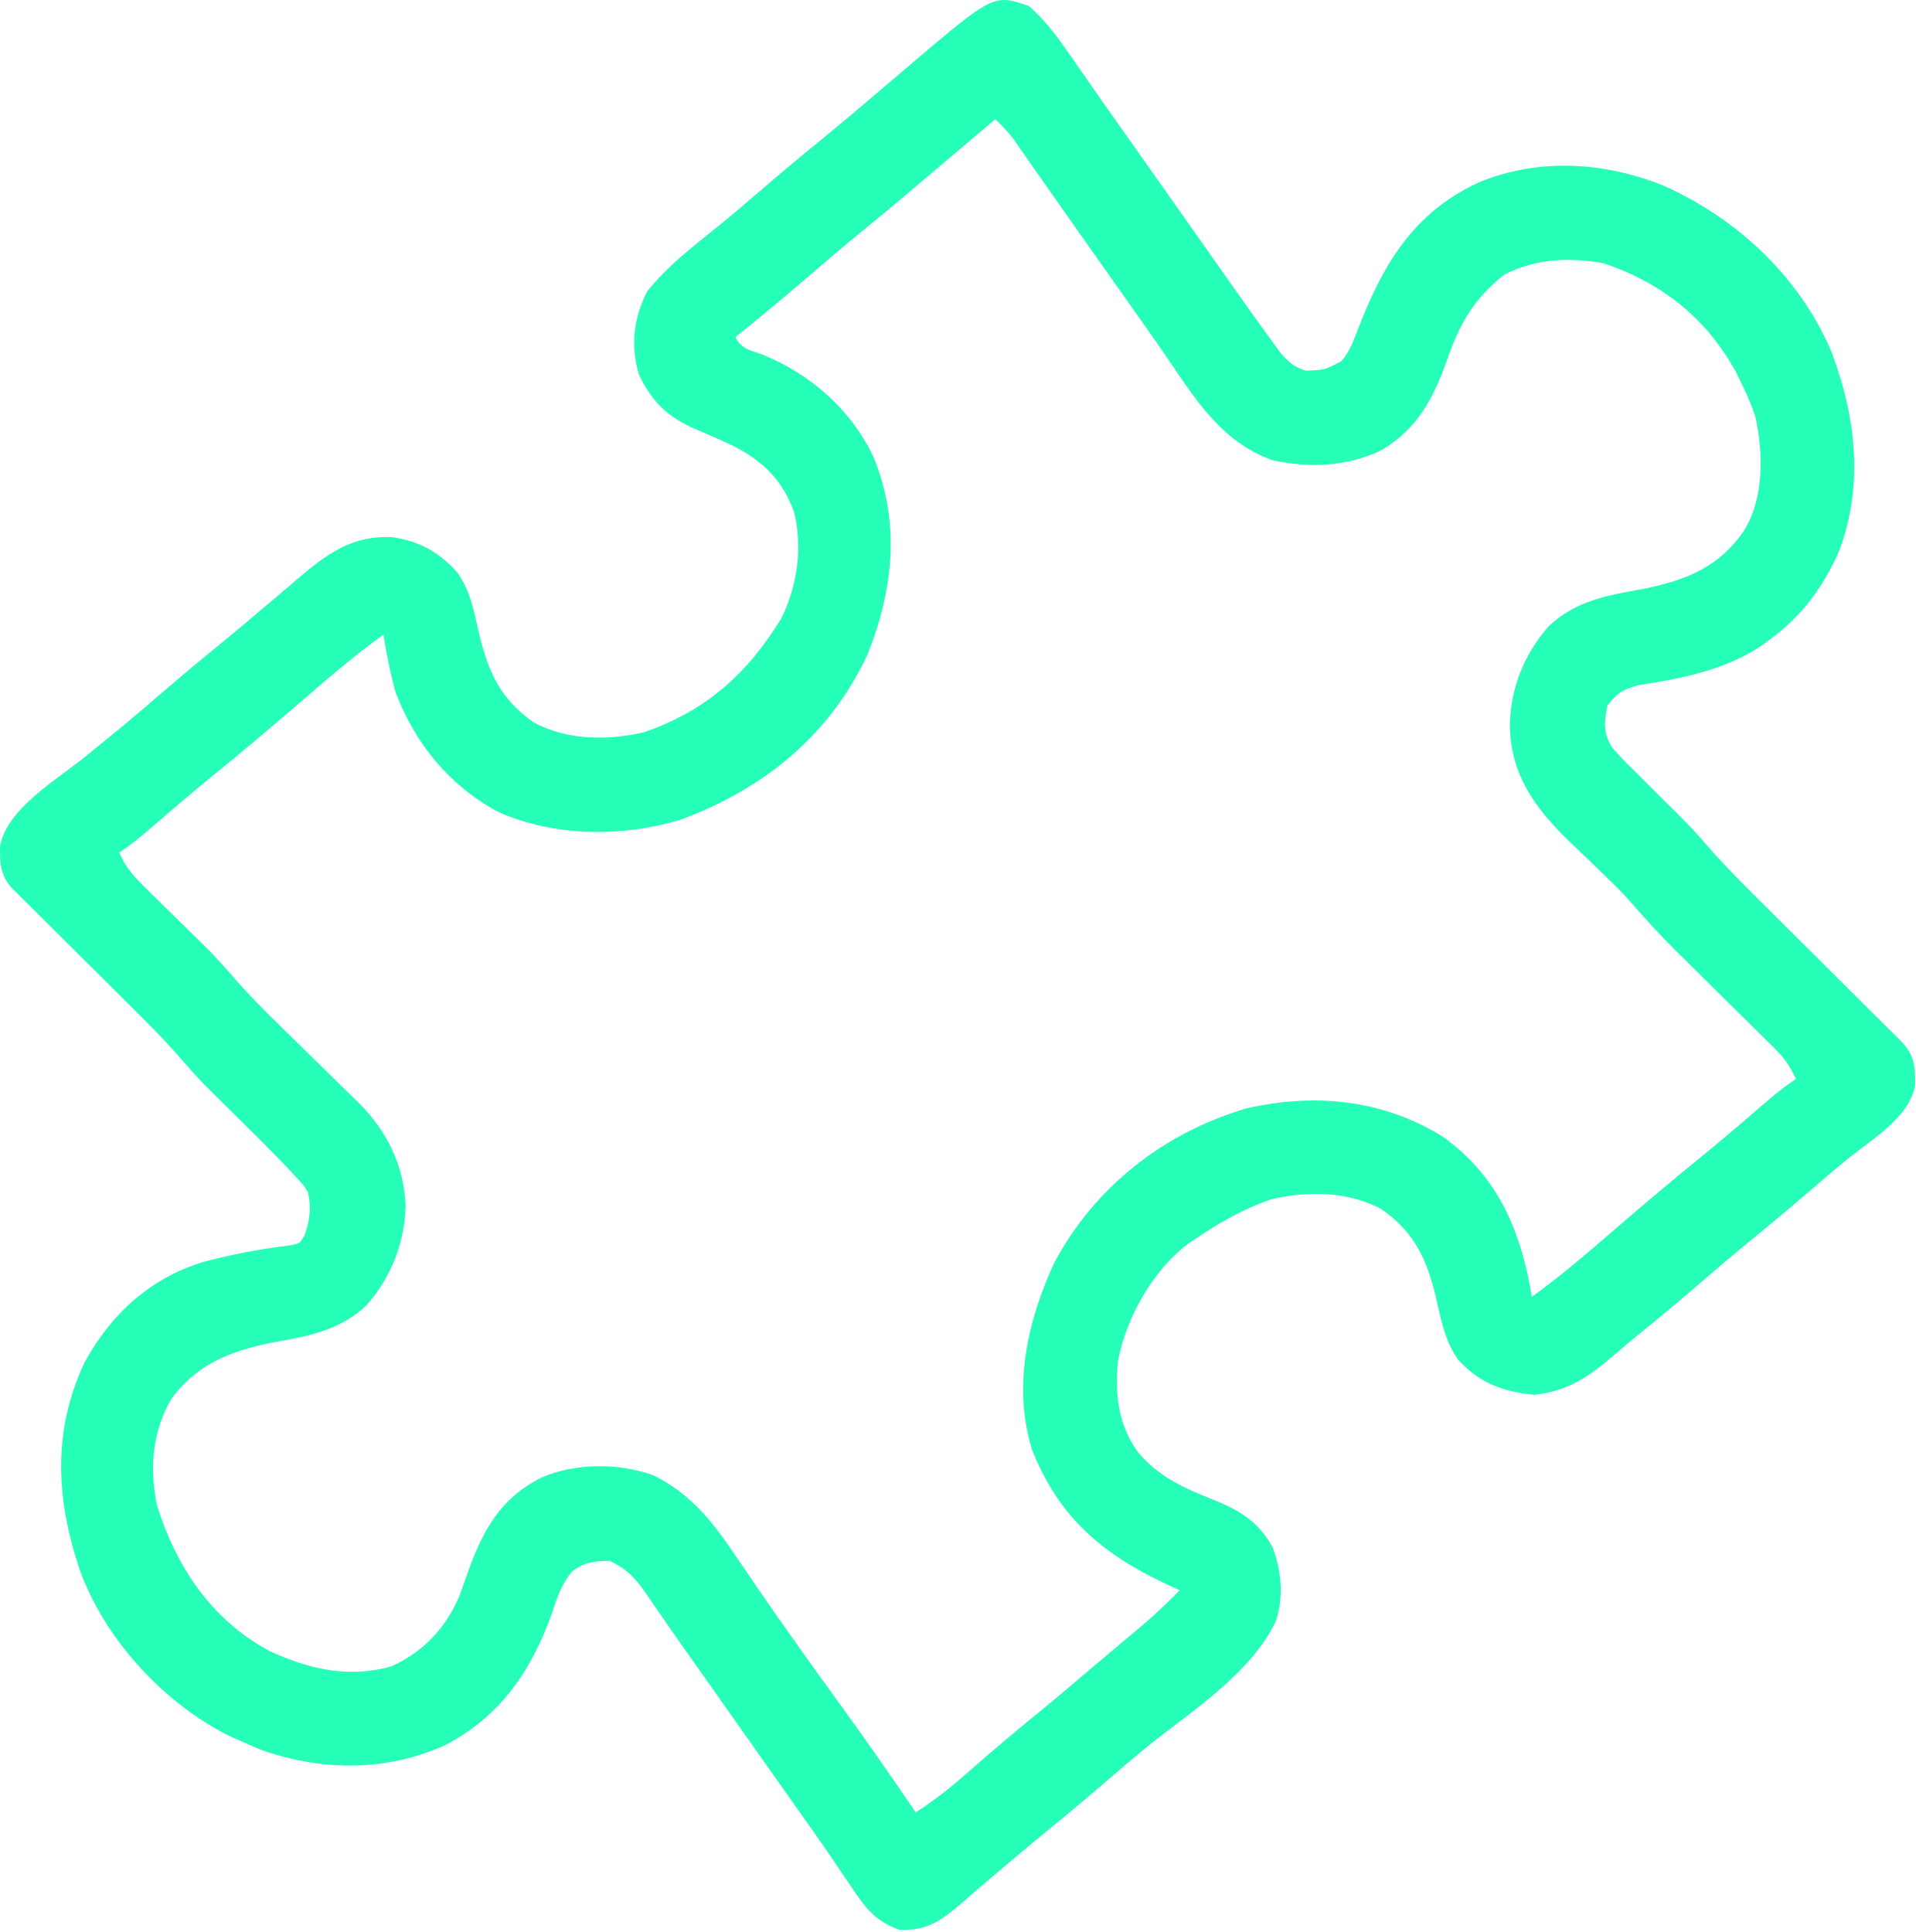
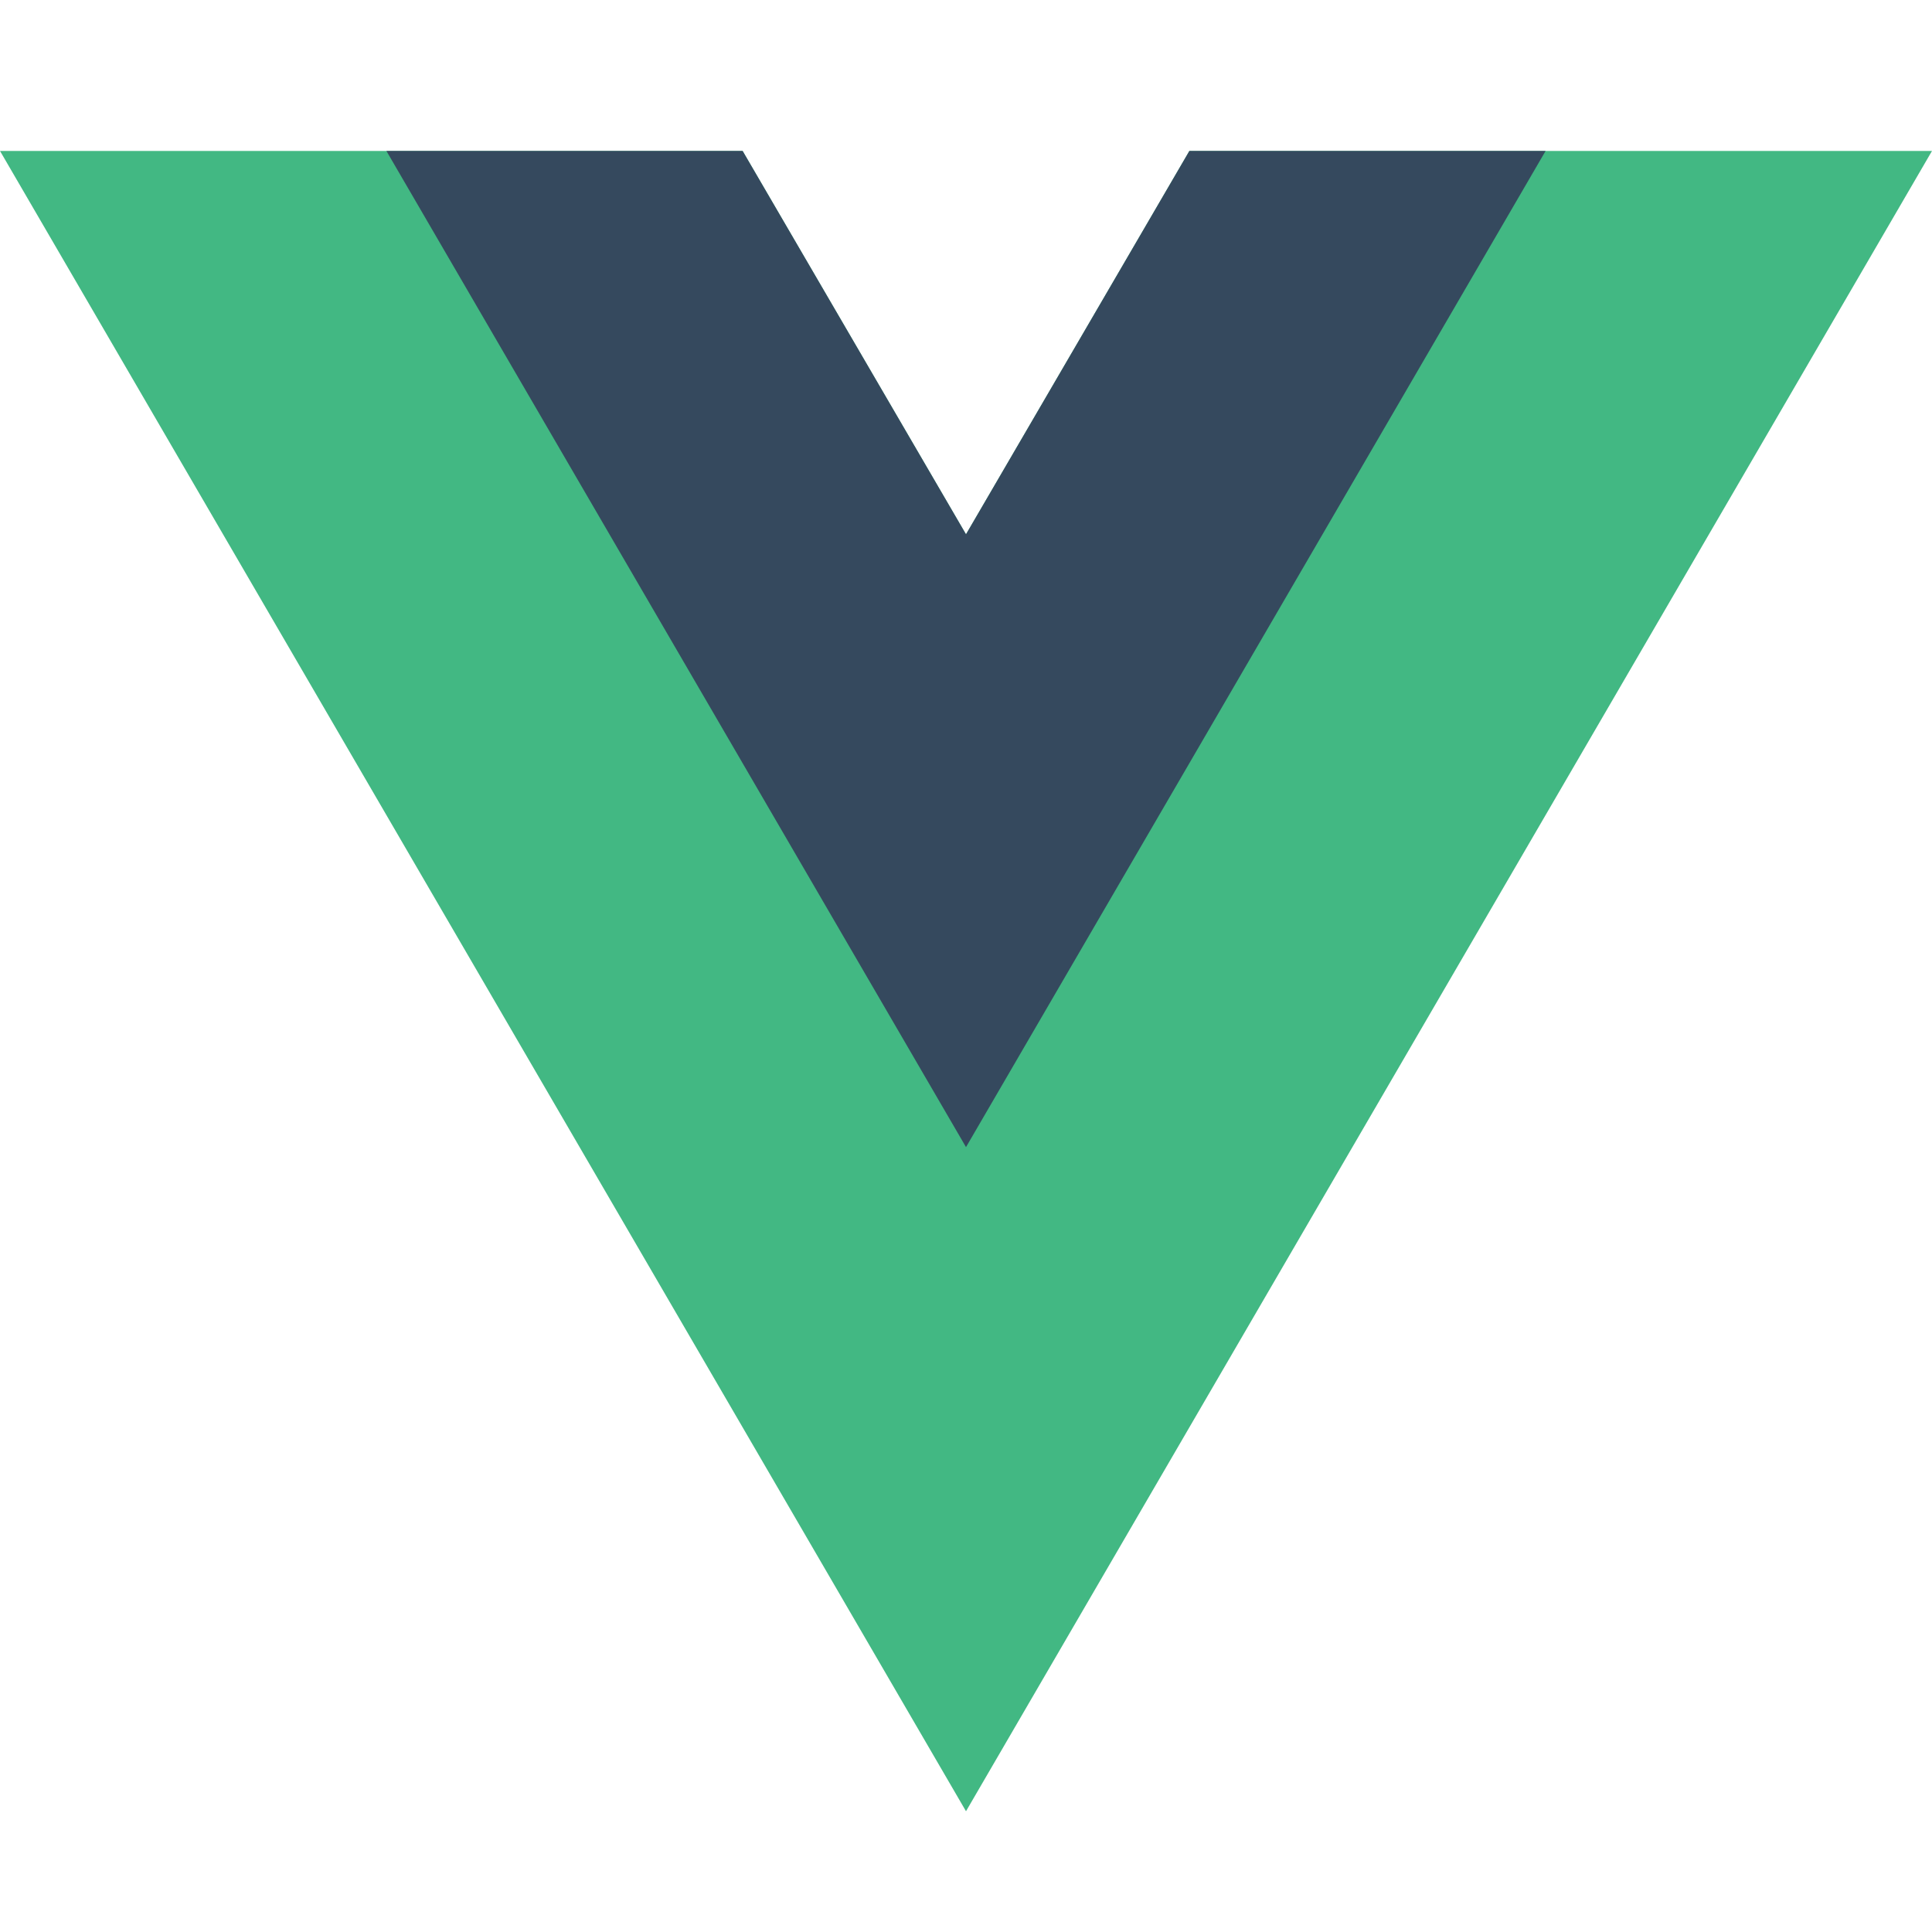
- <svg xmlns="http://www.w3.org/2000/svg" width="457" height="461" viewBox="0 0 457 461" fill="none">
-   <path d="M245.466 1.444C249.765 5.136 252.84 9.561 256.029 14.194C257.092 15.72 258.156 17.246 259.22 18.772C260.029 19.937 260.029 19.937 260.853 21.125C263.372 24.745 265.92 28.344 268.466 31.944C269.466 33.36 270.466 34.777 271.466 36.194C271.961 36.895 272.456 37.596 272.966 38.319C277.466 44.694 277.466 44.694 278.967 46.82C279.964 48.233 280.962 49.645 281.96 51.058C284.502 54.658 287.041 58.261 289.572 61.869C292.521 66.072 295.486 70.263 298.466 74.444C298.907 75.063 299.347 75.682 299.801 76.32C301.013 78.014 302.237 79.699 303.466 81.381C304.147 82.318 304.827 83.255 305.529 84.221C307.464 86.441 308.699 87.501 311.466 88.444C316.101 88.28 316.101 88.28 320.067 86.151C321.615 84.262 322.414 82.584 323.298 80.311C323.618 79.509 323.939 78.707 324.268 77.88C324.769 76.612 324.769 76.612 325.279 75.319C331.143 61.037 338.573 49.956 353.173 43.369C367.291 37.669 382.803 38.63 396.826 44.268C414.364 52.077 429.221 65.901 436.88 83.737C442.813 99.366 444.732 115.623 438.755 131.596C434.893 140.128 430.017 146.879 422.466 152.444C421.851 152.904 421.236 153.364 420.603 153.838C411.695 159.943 401.187 161.879 390.716 163.537C387.113 164.542 385.693 165.474 383.466 168.444C382.744 172.385 382.47 174.781 384.548 178.248C386.411 180.446 388.402 182.432 390.466 184.444C391.58 185.554 392.691 186.666 393.802 187.779C395.603 189.584 397.406 191.384 399.226 193.169C402.128 196.024 404.907 198.917 407.543 202.02C412.036 207.18 416.882 211.965 421.74 216.779C422.714 217.749 423.688 218.72 424.662 219.69C427.719 222.736 430.78 225.777 433.841 228.819C437.413 232.366 440.982 235.916 444.548 239.469C445.971 240.886 447.398 242.3 448.824 243.714C449.682 244.569 450.54 245.424 451.425 246.304C452.183 247.057 452.941 247.811 453.723 248.586C456.787 251.85 457 254.66 456.923 259.014C455.52 266.471 447.123 271.53 441.556 275.959C438.127 278.716 434.794 281.567 431.466 284.444C426.477 288.744 421.424 292.948 416.31 297.1C412.989 299.837 409.726 302.635 406.466 305.444C401.411 309.797 396.314 314.085 391.122 318.276C389.268 319.789 387.436 321.331 385.622 322.893C379.28 328.303 374.49 331.895 366.029 332.819C358.584 332.035 353.007 330.089 347.896 324.447C344.872 320.209 343.926 315.494 342.802 310.483C340.622 300.971 337.757 294.133 329.466 288.444C321.469 284.227 312.144 284.162 303.404 286.135C296.932 288.332 291.108 291.618 285.466 295.444C284.851 295.848 284.236 296.253 283.603 296.67C275.088 303.051 268.788 314.24 266.767 324.565C265.94 332.476 266.721 339.879 271.466 346.444C276.378 352.418 282.719 355.174 289.743 357.959C295.838 360.403 300.504 363.299 303.673 369.326C305.741 374.848 306.259 380.975 304.466 386.631C298.631 399.354 283.872 408.526 273.31 417.1C269.989 419.837 266.726 422.635 263.466 425.444C258.454 429.762 253.384 433.993 248.247 438.162C245.669 440.277 243.12 442.42 240.58 444.581C238.927 445.986 237.267 447.385 235.607 448.783C233.615 450.462 231.654 452.161 229.701 453.885C224.611 458.249 221.307 460.786 214.466 460.444C208.57 458.326 206.157 454.837 202.841 449.819C201.787 448.274 200.732 446.73 199.677 445.186C199.144 444.397 198.612 443.607 198.063 442.794C195.581 439.141 193.023 435.544 190.466 431.944C189.466 430.527 188.466 429.111 187.466 427.694C186.971 426.992 186.476 426.291 185.966 425.569C181.466 419.194 181.466 419.194 179.966 417.068C178.967 415.654 177.969 414.239 176.971 412.825C173.933 408.522 170.897 404.218 167.863 399.913C166.365 397.79 164.863 395.669 163.361 393.549C161.441 390.836 159.545 388.11 157.665 385.369C157.22 384.728 156.775 384.086 156.316 383.425C155.486 382.228 154.664 381.027 153.85 379.82C151.458 376.395 149.284 374.187 145.466 372.444C141.734 372.509 139.405 372.713 136.427 375.029C133.941 378.09 132.867 381.318 131.654 385.006C126.816 398.614 119.397 409.543 106.279 416.381C92.246 422.722 77.265 422.661 62.716 417.694C60.952 416.977 59.202 416.227 57.466 415.444C56.13 414.846 56.13 414.846 54.767 414.237C38.972 406.418 24.871 390.971 18.951 374.397C13.389 357.638 12.478 341.529 20.154 325.131C26.401 313.656 35.796 304.971 48.474 301.127C55.354 299.269 62.353 297.986 69.427 297.131C71.613 296.621 71.613 296.621 72.72 294.615C73.924 291.112 74.31 288.032 73.466 284.444C72.246 282.558 72.246 282.558 70.556 280.803C69.92 280.109 69.285 279.415 68.63 278.7C64.645 274.544 60.568 270.484 56.466 266.444C54.734 264.738 53.005 263.029 51.279 261.319C50.522 260.573 49.765 259.828 48.986 259.061C46.988 256.985 45.103 254.884 43.225 252.703C39.194 248.06 34.874 243.743 30.505 239.42C29.674 238.593 28.843 237.765 27.986 236.913C25.357 234.296 22.725 231.682 20.091 229.069C16.601 225.605 13.115 222.139 9.63 218.67C8.826 217.874 8.022 217.079 7.194 216.259C6.086 215.156 6.086 215.156 4.957 214.032C4.305 213.385 3.653 212.739 2.982 212.073C0.066 208.939 -0.069 206.011 0.017 201.865C1.685 192.871 13.687 185.976 20.466 180.444C21.388 179.691 22.309 178.938 23.259 178.162C25.034 176.715 26.811 175.268 28.587 173.822C31.917 171.071 35.194 168.263 38.466 165.444C43.478 161.125 48.548 156.894 53.685 152.725C56.263 150.61 58.812 148.467 61.352 146.307C63.539 144.447 65.734 142.595 67.929 140.744C69.368 139.526 70.8 138.3 72.232 137.072C78.775 131.603 84.683 127.737 93.462 128.166C99.95 129.064 104.565 131.621 109.001 136.44C112.08 140.652 113.005 145.387 114.13 150.404C116.31 159.916 119.176 166.754 127.466 172.444C135.464 176.66 144.788 176.725 153.529 174.752C168.4 169.703 178.432 160.67 186.466 147.444C190.238 139.753 191.538 130.595 189.466 122.256C186.676 114.431 181.994 109.964 174.654 106.256C171.685 104.867 168.705 103.543 165.681 102.279C159.145 99.381 155.606 95.919 152.466 89.444C150.367 82.593 151.149 75.739 154.466 69.444C159.299 63.437 165.458 58.692 171.447 53.893C174.843 51.138 178.157 48.301 181.466 45.444C186.482 41.121 191.558 36.889 196.697 32.713C199.77 30.194 202.81 27.638 205.841 25.069C206.382 24.61 206.924 24.151 207.481 23.679C210.279 21.305 213.073 18.926 215.865 16.545C237.038 -1.489 237.038 -1.489 245.466 1.444ZM237.466 28.444C236.146 29.561 234.825 30.678 233.505 31.796C232.339 32.782 231.172 33.769 230.006 34.756C227.033 37.27 224.062 39.786 221.095 42.307C216.107 46.542 211.107 50.754 206.029 54.881C201.175 58.83 196.428 62.891 191.689 66.975C186.357 71.56 180.935 76.024 175.466 80.444C176.933 83.377 178.928 83.507 181.966 84.631C193.421 89.286 202.925 97.653 208.341 108.881C214.871 124.71 213.195 140.527 206.994 156.154C197.966 175.489 182.347 188.128 162.626 195.506C148.527 199.812 132.356 199.733 118.771 193.697C107.197 187.401 99.202 177.643 94.466 165.444C93.145 160.845 92.261 156.159 91.466 151.444C84.393 156.536 77.866 162.187 71.279 167.881C64.603 173.636 57.868 179.321 51.029 184.881C45.986 188.98 41.055 193.2 36.148 197.459C33.655 199.614 31.212 201.613 28.466 203.444C30.024 207.197 32.344 209.538 35.228 212.365C35.697 212.829 36.166 213.293 36.649 213.771C38.146 215.25 39.649 216.722 41.154 218.194C42.639 219.652 44.124 221.111 45.605 222.574C46.961 223.912 48.322 225.246 49.684 226.579C51.825 228.784 53.843 231.005 55.847 233.329C59.314 237.328 62.997 241.038 66.79 244.725C68.163 246.075 69.534 247.425 70.906 248.776C73.034 250.867 75.165 252.955 77.304 255.035C79.392 257.068 81.467 259.114 83.54 261.162C84.494 262.08 84.494 262.08 85.466 263.016C92.277 269.786 96.386 278.019 96.779 287.756C96.52 296.702 93.335 304.696 87.466 311.444C80.832 317.695 73.181 318.866 64.466 320.444C54.883 322.447 47.065 325.52 41.029 333.569C36.306 341.423 35.649 350.288 37.439 359.154C42.05 373.918 50.535 386.642 64.454 394.029C73.825 398.324 83.233 400.483 93.431 397.608C101.036 394.115 106.526 388.342 109.689 380.569C110.319 378.866 110.933 377.158 111.529 375.444C115.133 365.212 119.41 357.343 129.466 352.444C137.462 349.085 147.696 349.073 155.841 352.006C164.512 356.223 169.953 362.942 175.216 370.819C176.438 372.605 177.661 374.392 178.884 376.178C179.788 377.509 179.788 377.509 180.71 378.867C183.275 382.63 185.897 386.352 188.529 390.069C189.012 390.754 189.496 391.44 189.994 392.146C193.633 397.295 197.326 402.403 201.029 407.506C206.988 415.72 212.761 424.052 218.466 432.444C223.246 429.42 227.425 426.003 231.654 422.256C236.935 417.626 242.276 413.101 247.732 408.678C252.467 404.809 257.115 400.837 261.774 396.877C263.513 395.404 265.258 393.939 267.005 392.475C267.585 391.988 268.164 391.501 268.762 391C269.861 390.076 270.962 389.155 272.065 388.235C275.377 385.449 278.449 382.538 281.466 379.444C280.427 378.97 279.388 378.497 278.318 378.01C262.973 370.82 252.539 361.957 246.228 345.901C241.58 330.91 245.131 315.045 251.591 301.194C261.248 283.172 277.509 270.47 297.029 264.569C313.379 260.72 329.681 262.269 344.091 271.131C356.537 279.933 362.269 292.188 365.021 306.803C365.168 307.674 365.315 308.546 365.466 309.444C372.539 304.351 379.067 298.7 385.654 293.006C392.33 287.251 399.064 281.566 405.904 276.006C410.946 271.907 415.877 267.687 420.784 263.428C423.278 261.273 425.72 259.274 428.466 257.444C427.14 254.501 425.706 252.441 423.413 250.179C422.486 249.257 422.486 249.257 421.54 248.317C420.873 247.662 420.205 247.008 419.517 246.334C418.826 245.649 418.135 244.963 417.423 244.256C415.213 242.064 412.996 239.878 410.779 237.694C408.58 235.522 406.382 233.349 404.187 231.173C402.823 229.822 401.457 228.472 400.087 227.126C396.234 223.313 392.614 219.373 389.074 215.269C386.952 212.86 384.686 210.636 382.365 208.42C381.011 207.105 381.011 207.105 379.63 205.764C377.771 203.967 375.903 202.178 374.029 200.397C366.038 192.589 360.475 184.736 360.216 173.256C360.366 164.25 363.562 156.232 369.466 149.444C376.1 143.192 383.751 142.021 392.466 140.444C402.295 138.389 410.084 135.314 415.966 126.819C420.951 118.926 420.727 108.245 418.783 99.299C417.84 96.565 416.753 94.033 415.466 91.444C415.065 90.616 414.664 89.788 414.251 88.936C407.245 75.98 396.339 67.347 382.47 62.787C374.158 61.361 366.373 61.69 358.845 65.569C351.878 71.059 348.282 77.166 345.404 85.444C342.102 94.815 338.346 102.22 329.591 107.436C321.384 111.328 312.397 111.769 303.548 109.791C291.231 105.342 285.074 95.076 278.031 84.73C275.55 81.105 273.007 77.526 270.466 73.944C269.466 72.527 268.466 71.11 267.466 69.694C266.971 68.992 266.476 68.291 265.966 67.569C261.466 61.194 261.466 61.194 259.964 59.065C258.972 57.66 257.979 56.254 256.986 54.849C254.365 51.14 251.752 47.425 249.15 43.701C248.606 42.926 248.063 42.151 247.503 41.352C246.462 39.865 245.423 38.377 244.386 36.887C243.916 36.217 243.446 35.548 242.962 34.858C242.552 34.269 242.141 33.681 241.718 33.075C240.418 31.381 239.007 29.919 237.466 28.444Z" fill="#26FFB8" />
+ <svg xmlns="http://www.w3.org/2000/svg" viewBox="0 0 128 128">
+   <style>
+     .st0 { fill: #42B883; }
+     .st1 { fill: #35495E; }
+   </style>
+   <path class="st0" d="M78.8,10L64,35.4L49.2,10H0l64,110l64-110C128,10,78.8,10,78.8,10z" />
+   <path class="st1" d="M78.8,10L64,35.4L49.2,10H25.6L64,76l38.4-66H78.8z" />
</svg>
